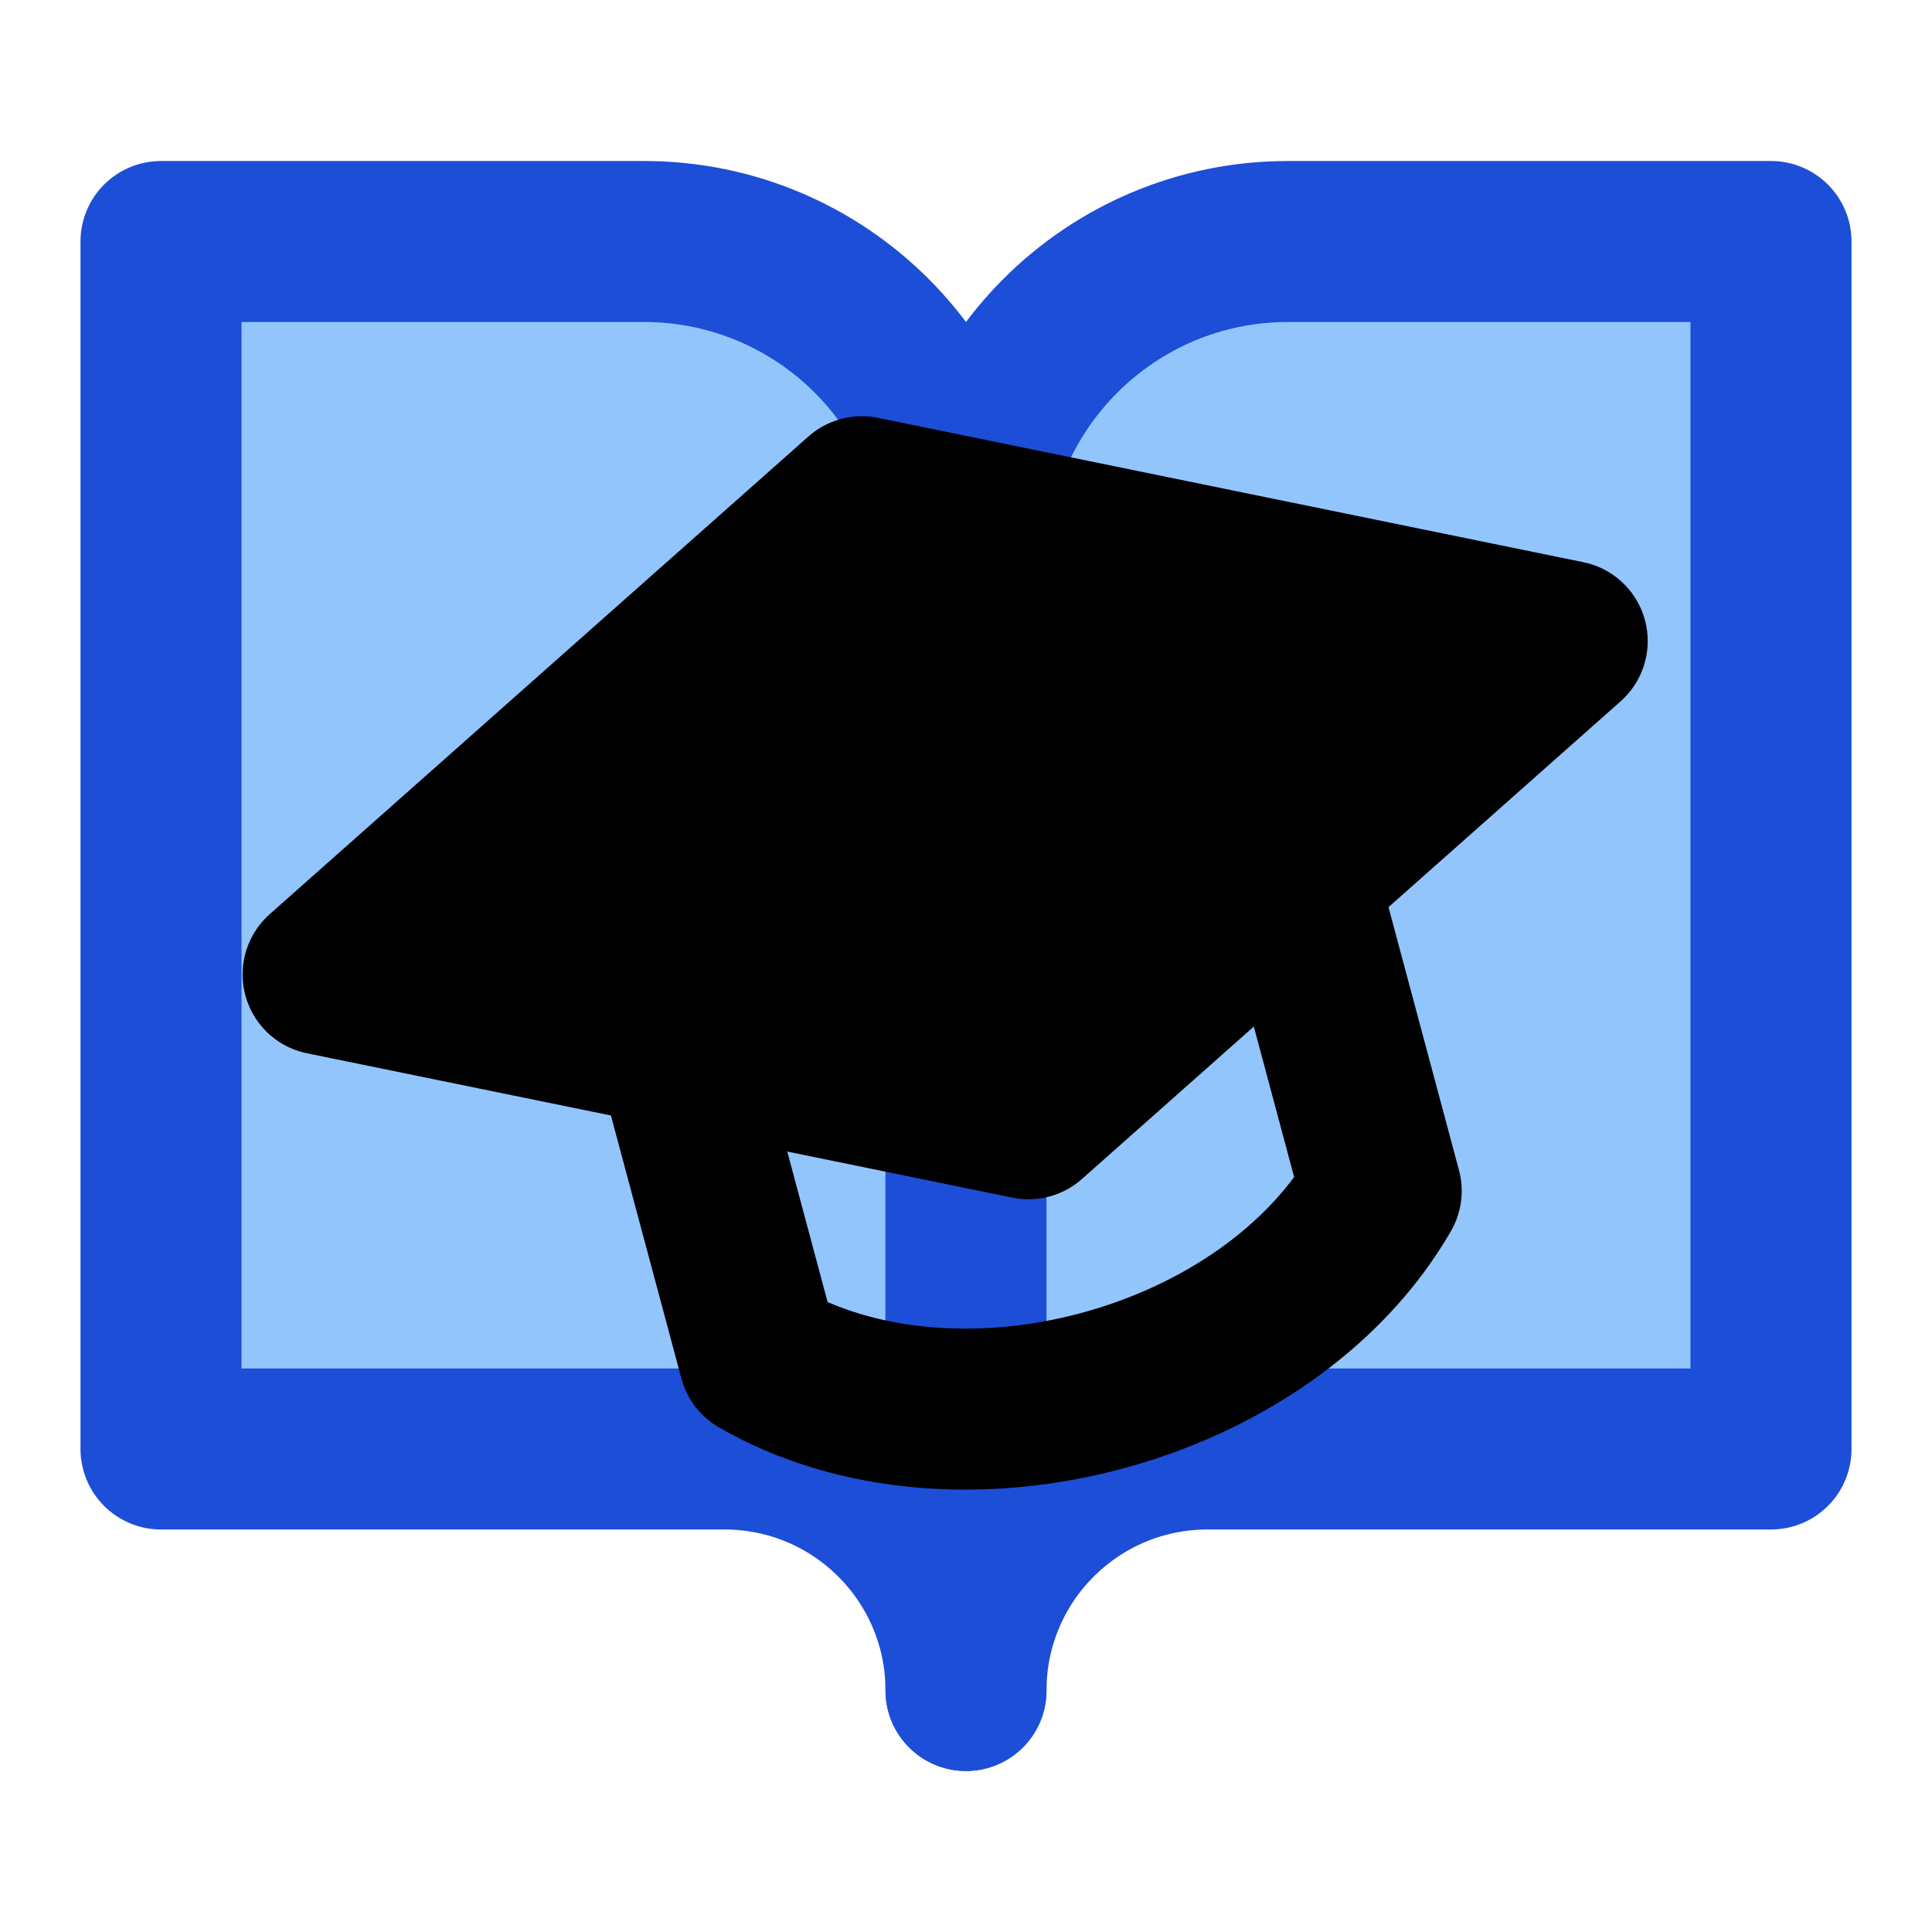
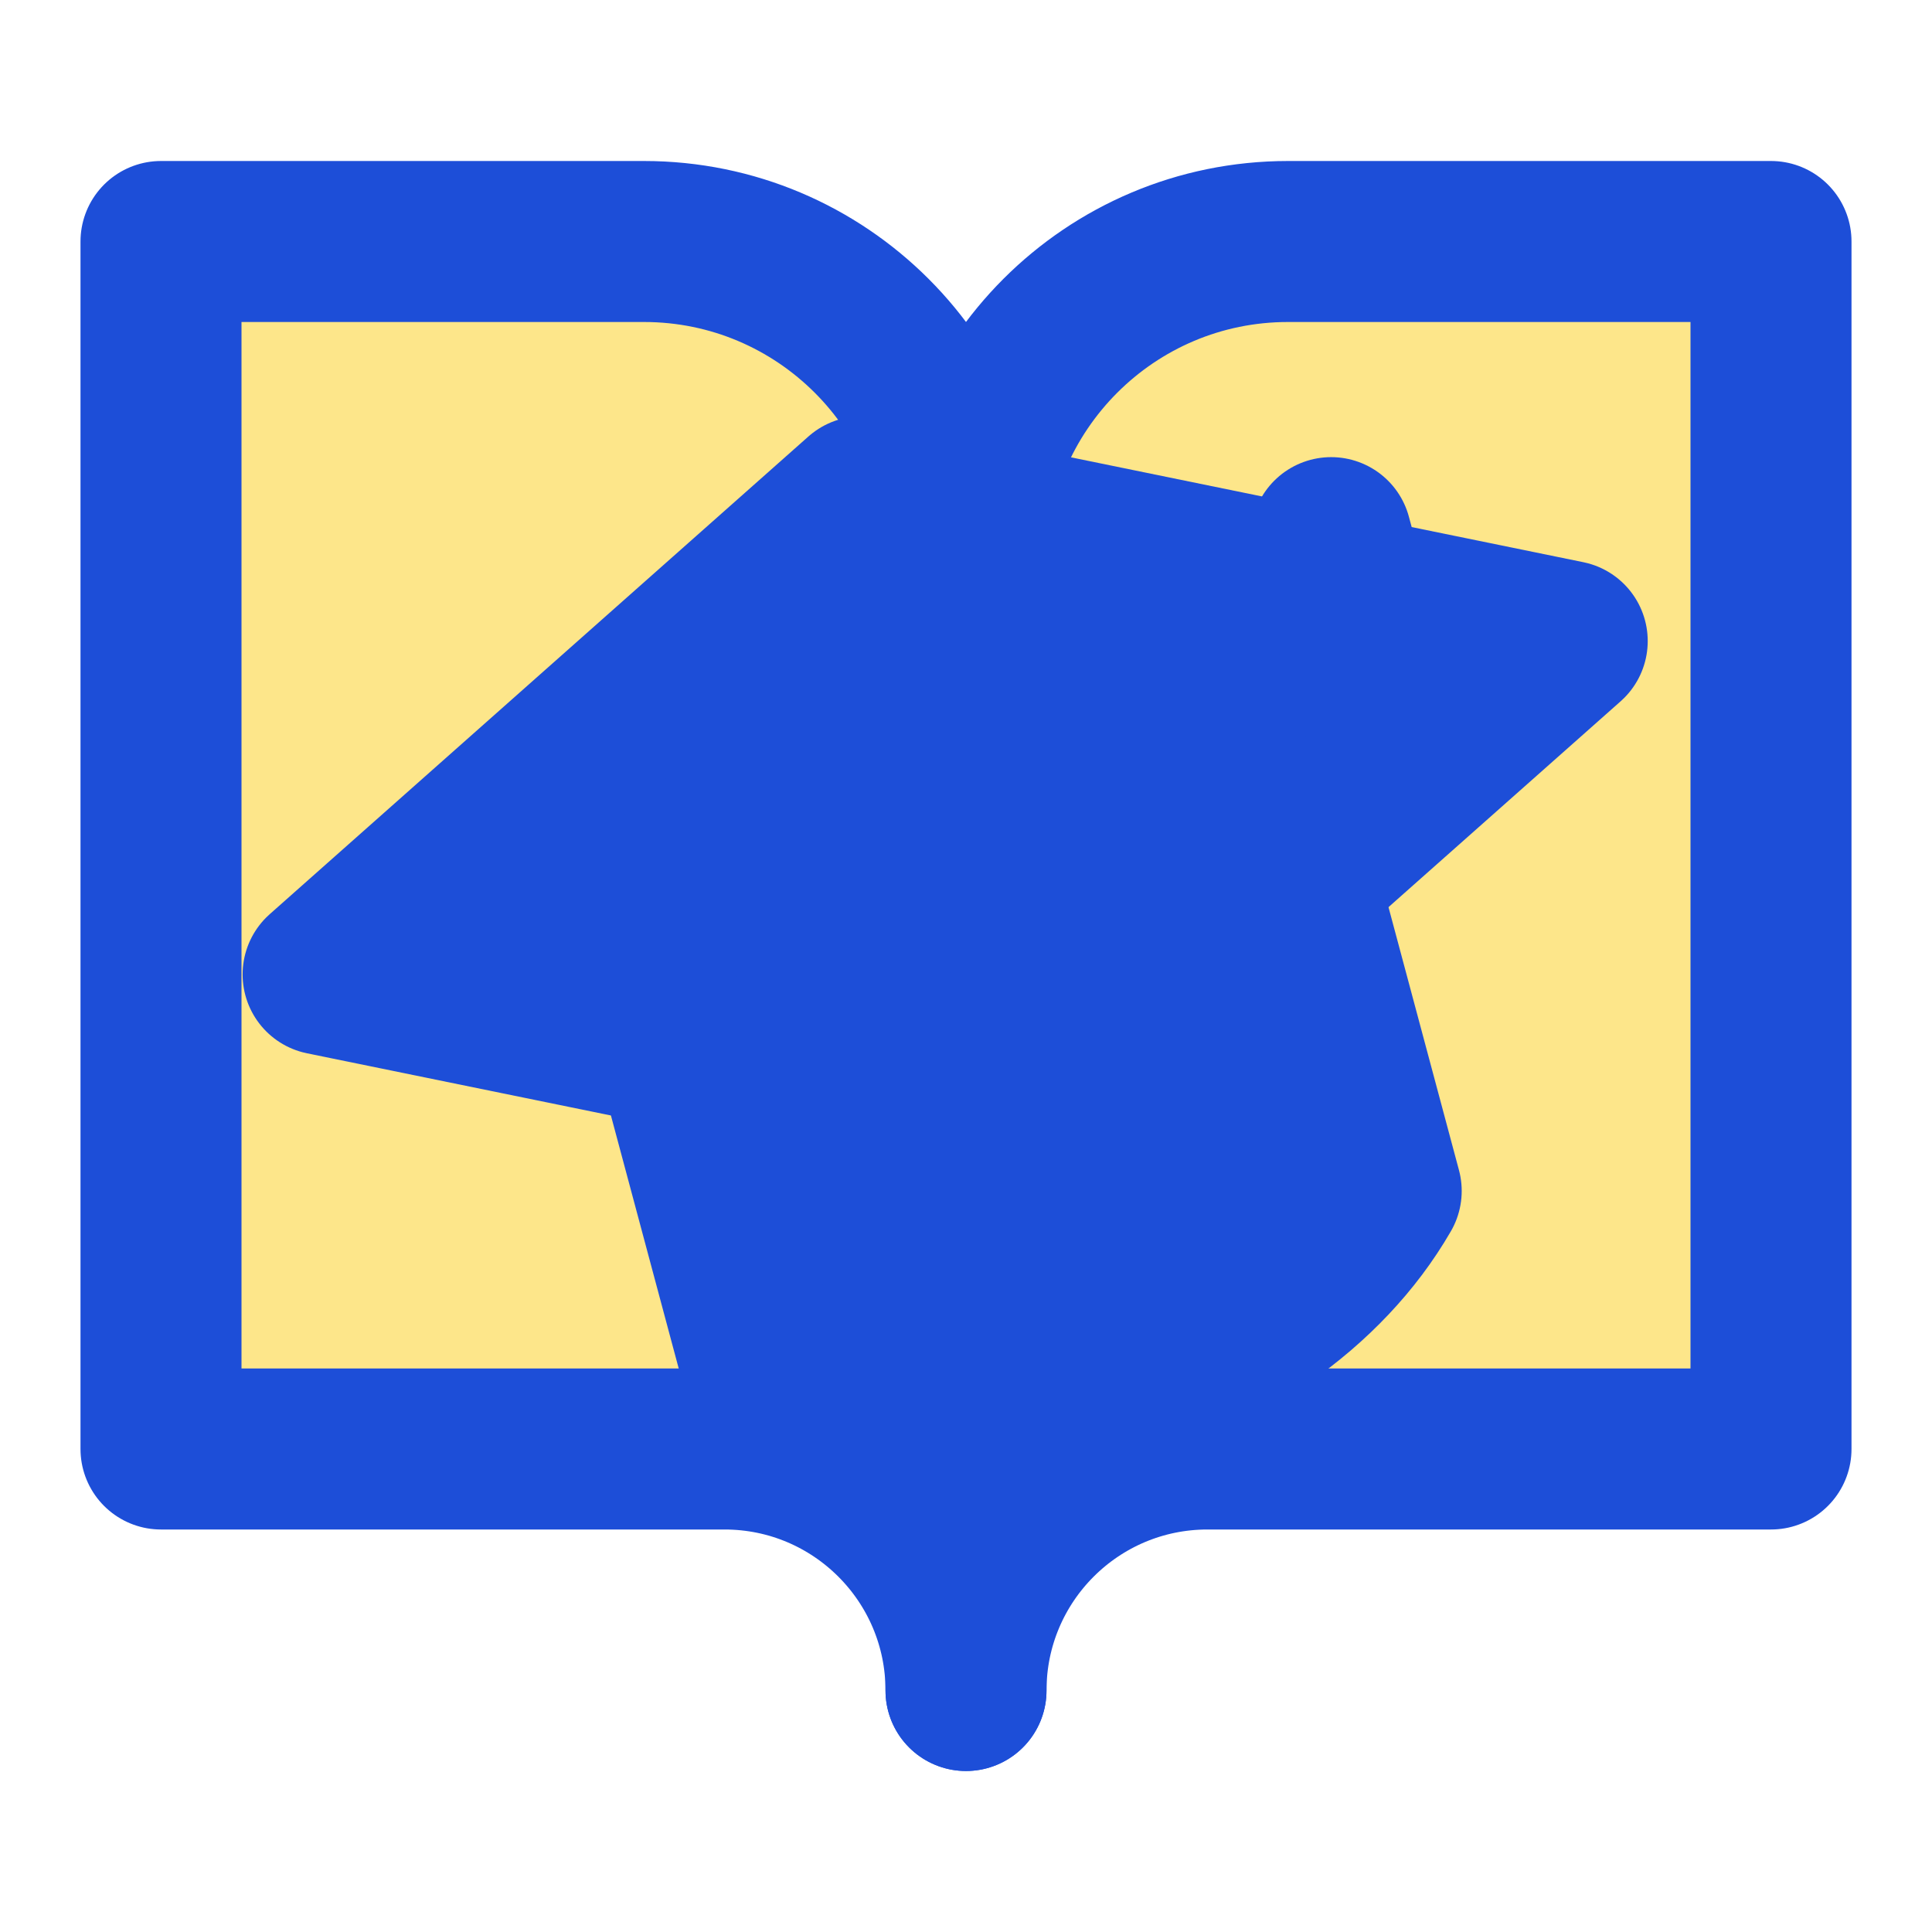
<svg xmlns="http://www.w3.org/2000/svg" viewBox="0 0 24 24" fill="none">
-   <path d="M2 3h6a4 4 0 0 1 4 4v14a3 3 0 0 0-3-3H2V3z" stroke="#1d4ed8" stroke-width="2" stroke-linecap="round" stroke-linejoin="round" fill="#93c5fd" />
-   <path d="M22 3h-6a4 4 0 0 0-4 4v14a3 3 0 0 1 3-3h7V3z" stroke="#1d4ed8" stroke-width="2" stroke-linecap="round" stroke-linejoin="round" fill="#93c5fd" />
+   <path d="M2 3h6a4 4 0 0 1 4 4v14a3 3 0 0 0-3-3H2V3z" stroke="#1d4ed8" fill="#fde68a" stroke-width="2" stroke-linecap="round" stroke-linejoin="round" />
+   <path d="M22 3h-6a4 4 0 0 0-4 4v14a3 3 0 0 1 3-3h7V3z" stroke="#1d4ed8" fill="#fde68a" stroke-width="2" stroke-linecap="round" stroke-linejoin="round" />
  <g transform="rotate(-15 12 11)">
-     <path d="M4 10l8-4 8 4-8 4-8-4z" stroke="#000" fill="#000" stroke-width="2" stroke-linecap="round" stroke-linejoin="round" />
-     <path d="M8 12v4c2 2 6 2 8 0v-4" stroke="#000" stroke-width="2" stroke-linecap="round" stroke-linejoin="round" />
-     <path d="M17.5 10V8" stroke="#14ed8" stroke-width="2" stroke-linecap="round" stroke-linejoin="round" />
+     <path d="M4 10l8-4 8 4-8 4-8-4z" stroke="#1d4ed8" fill="#1d4ed8" stroke-width="2" stroke-linecap="round" stroke-linejoin="round" />
+     <path d="M8 12v4c2 2 6 2 8 0v-4" stroke="#1d4ed8" fill="#1d4ed8" stroke-width="2" stroke-linecap="round" stroke-linejoin="round" />
+     <path d="M17.5 10V8" stroke="#1d4ed8" stroke-width="2" stroke-linecap="round" stroke-linejoin="round" />
  </g>
</svg>
